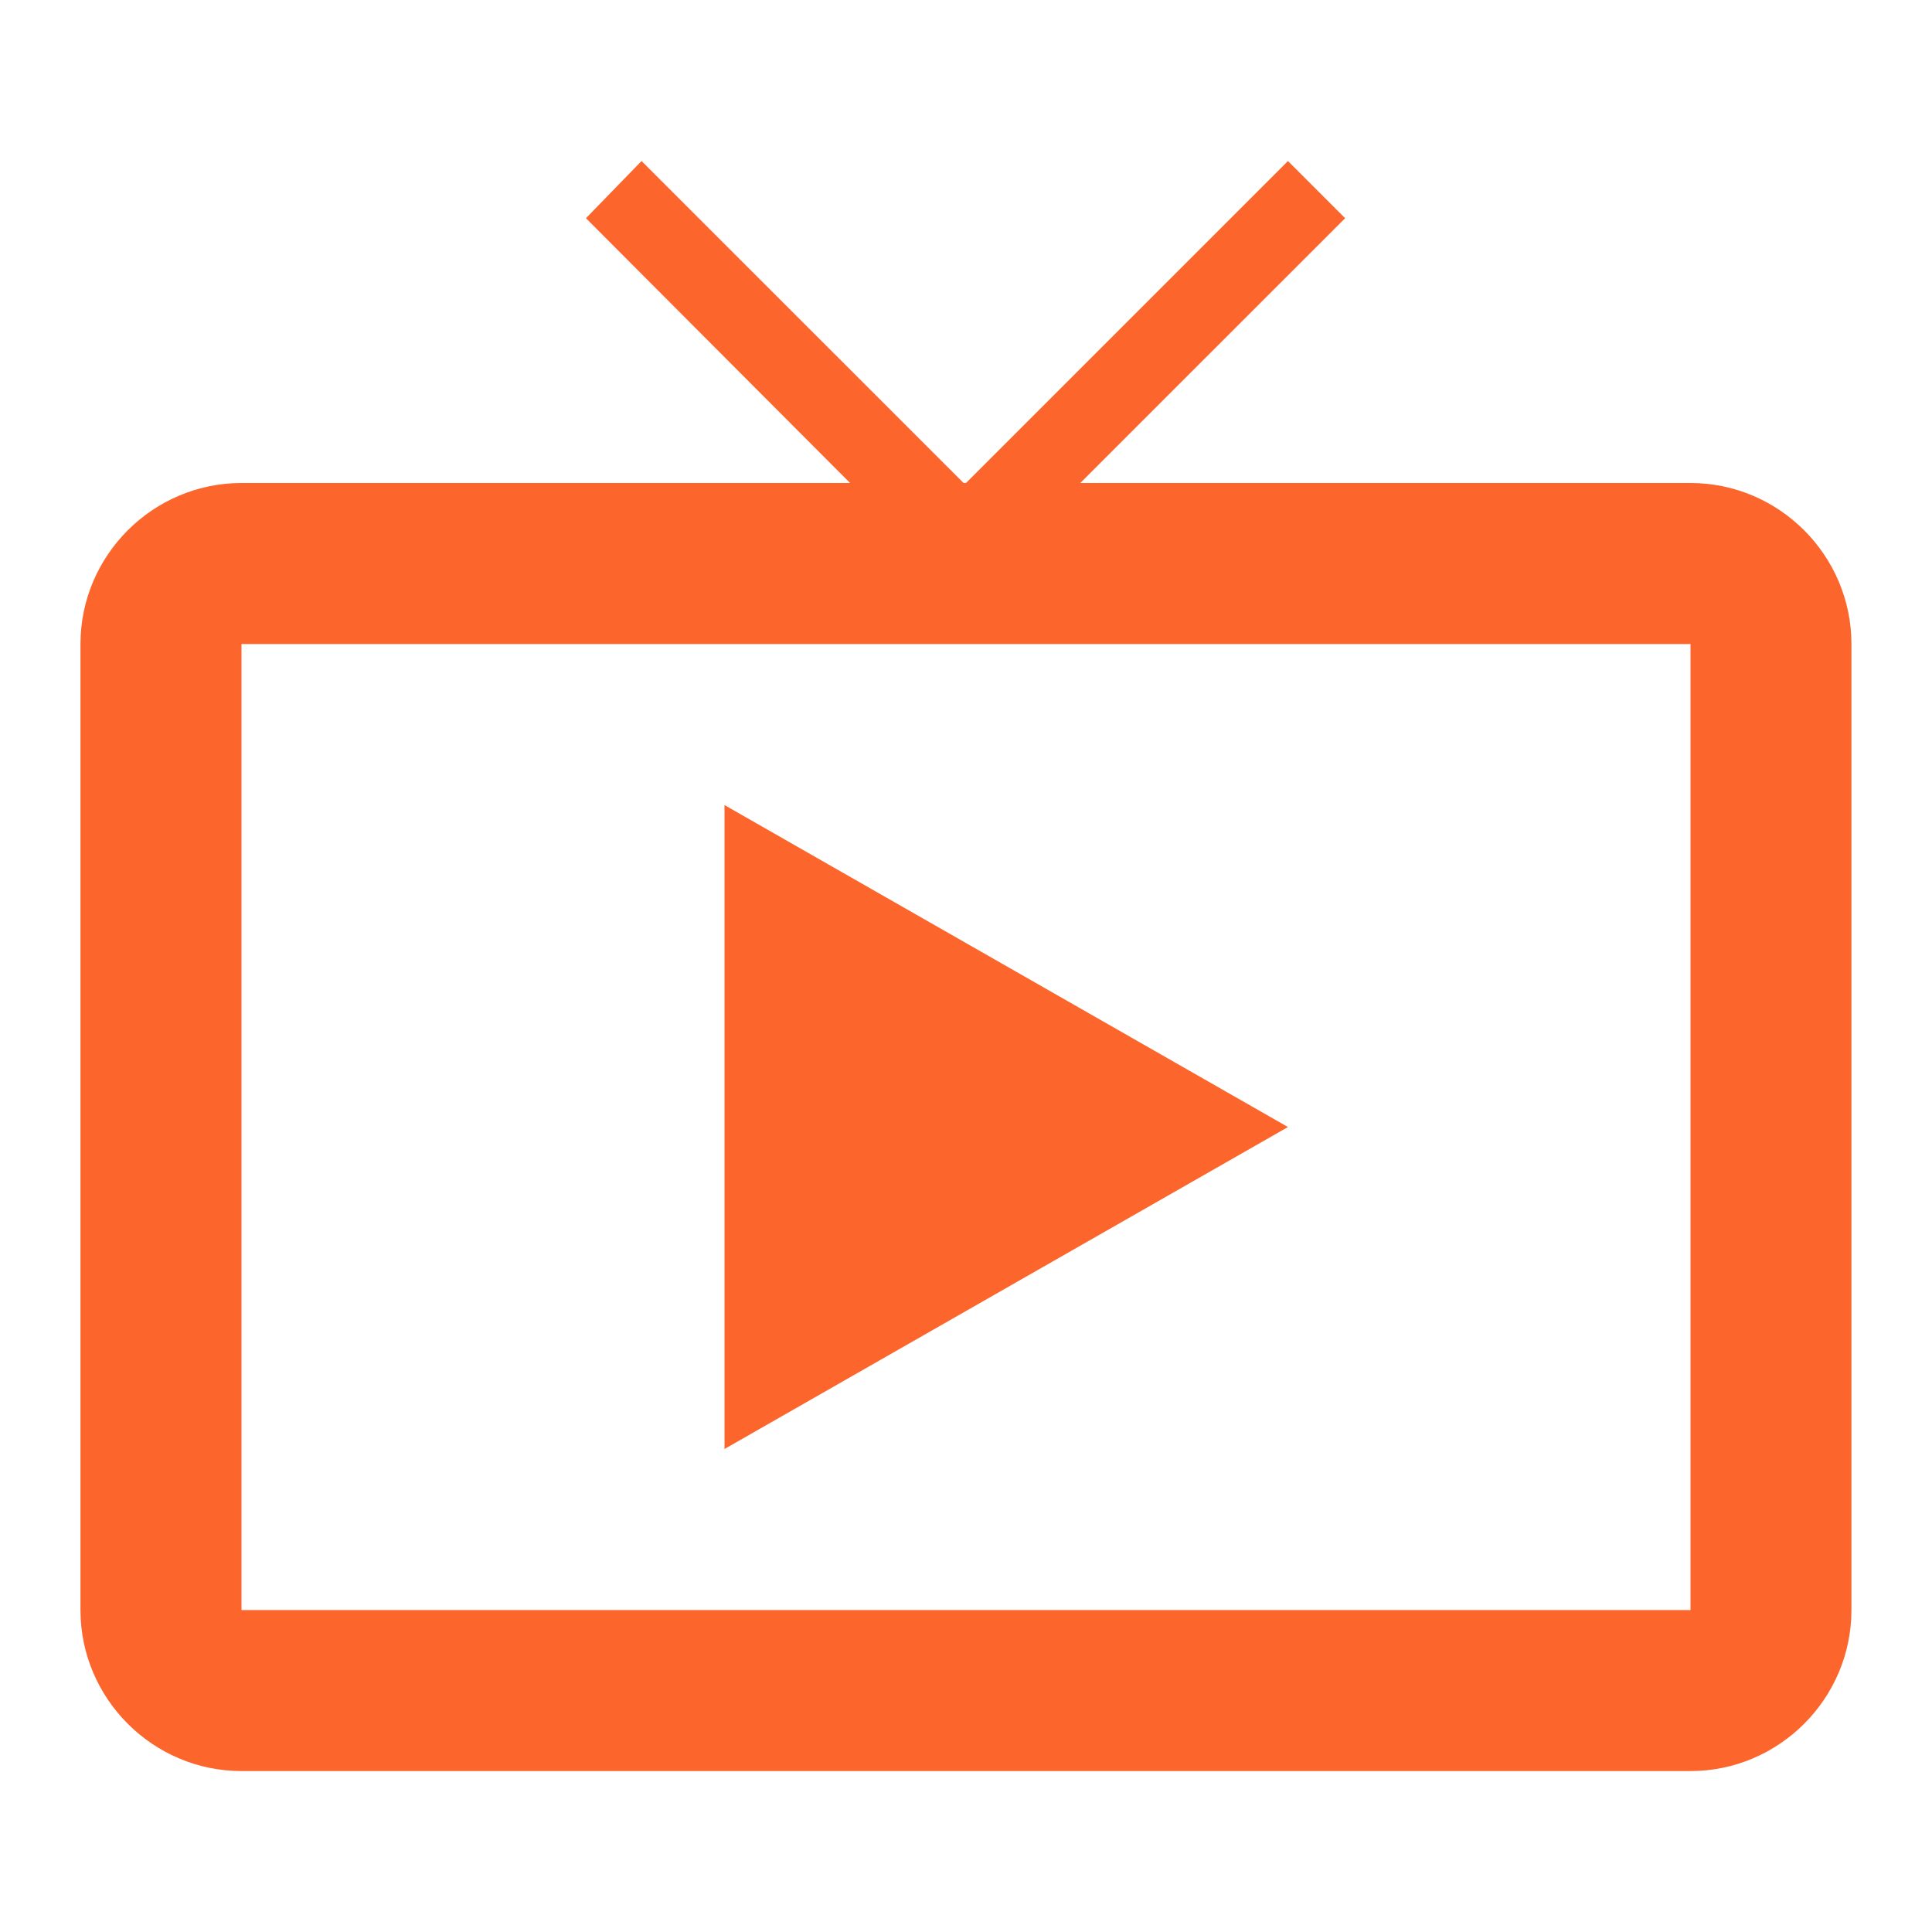
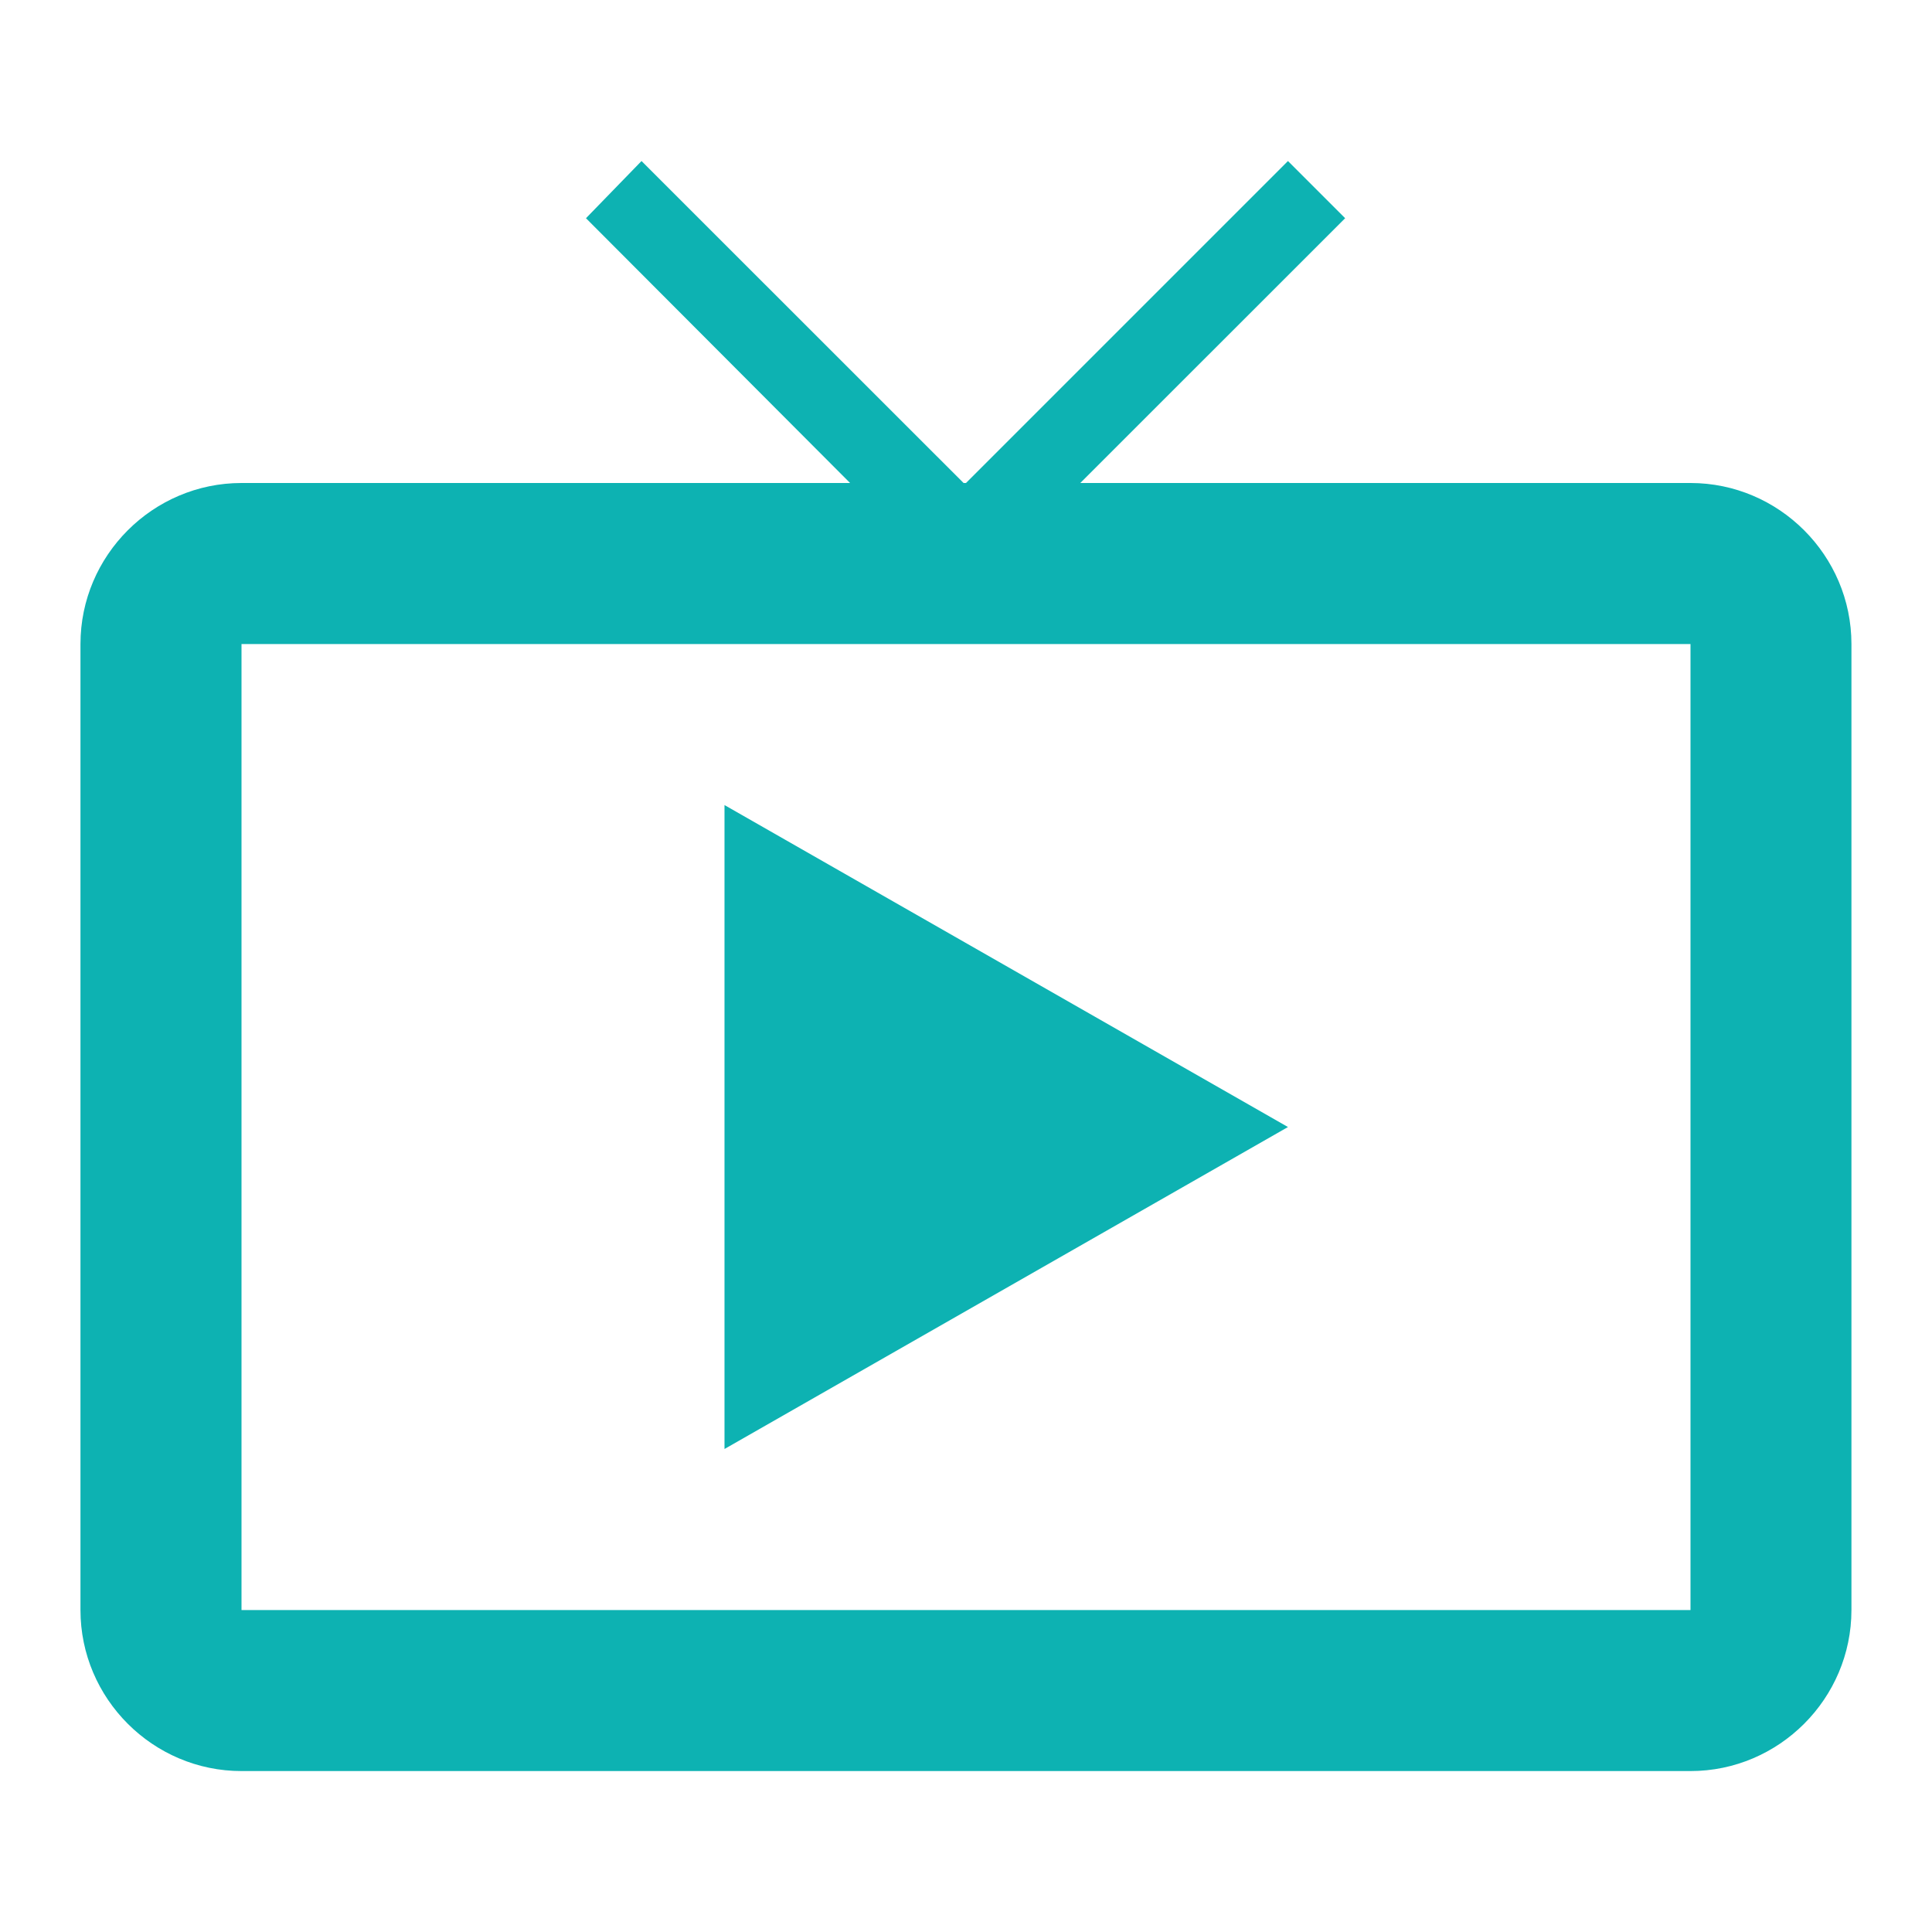
<svg xmlns="http://www.w3.org/2000/svg" width="20" height="20" viewBox="0 0 20 20" fill="none">
-   <path d="M7.5 8.334V15L13.333 11.667L7.5 8.334ZM17.5 5H11.183L13.925 2.259L13.333 1.667L10 5H9.975L6.641 1.667L6.066 2.259L8.8 5H2.5C1.583 5 0.833 5.75 0.833 6.667V16.667C0.833 17.584 1.583 18.334 2.5 18.334H17.5C18.416 18.334 19.166 17.584 19.166 16.667V6.667C19.166 5.75 18.416 5 17.5 5ZM17.5 16.667H2.5V6.667H17.5V16.667Z" fill="#FC652C" />
+   <path d="M7.5 8.334V15L13.333 11.667L7.5 8.334ZM17.5 5H11.183L13.925 2.259L13.333 1.667L10 5H9.975L6.641 1.667L6.066 2.259L8.8 5H2.5C1.583 5 0.833 5.75 0.833 6.667V16.667C0.833 17.584 1.583 18.334 2.5 18.334H17.5C18.416 18.334 19.166 17.584 19.166 16.667V6.667C19.166 5.75 18.416 5 17.5 5ZM17.5 16.667H2.5V6.667H17.5V16.667Z" fill="#0DB2B2" />
</svg>
